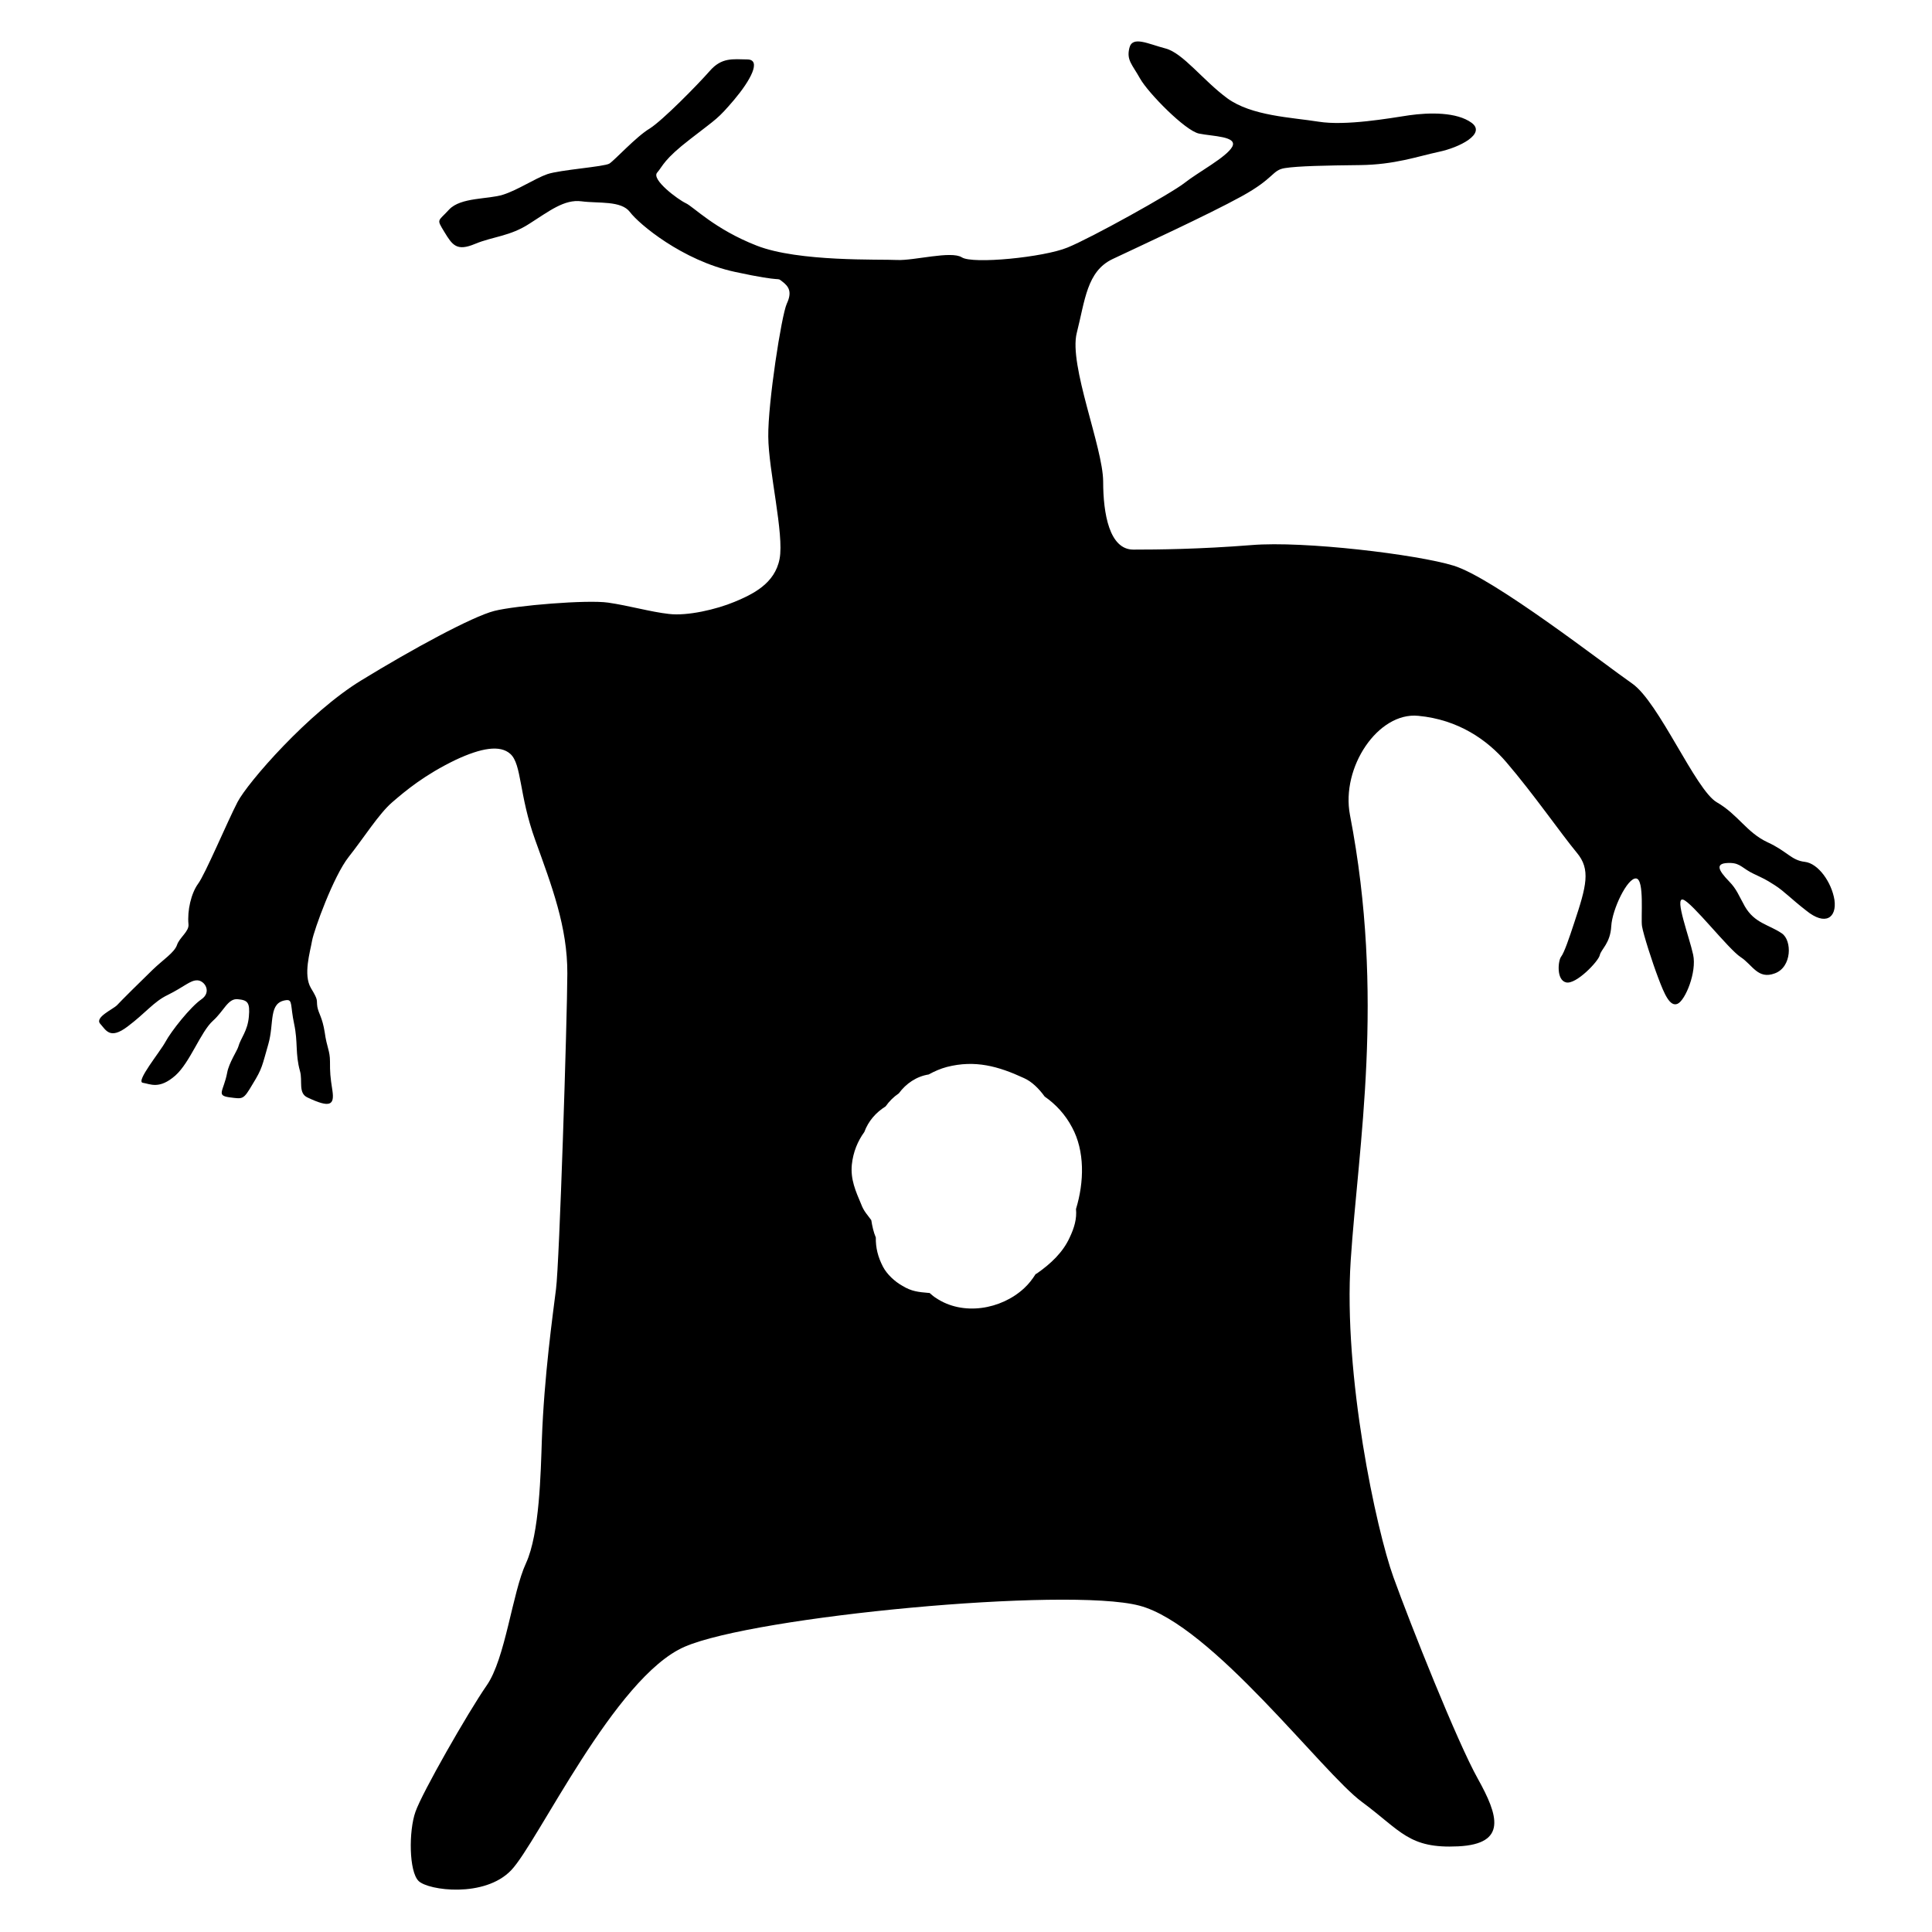
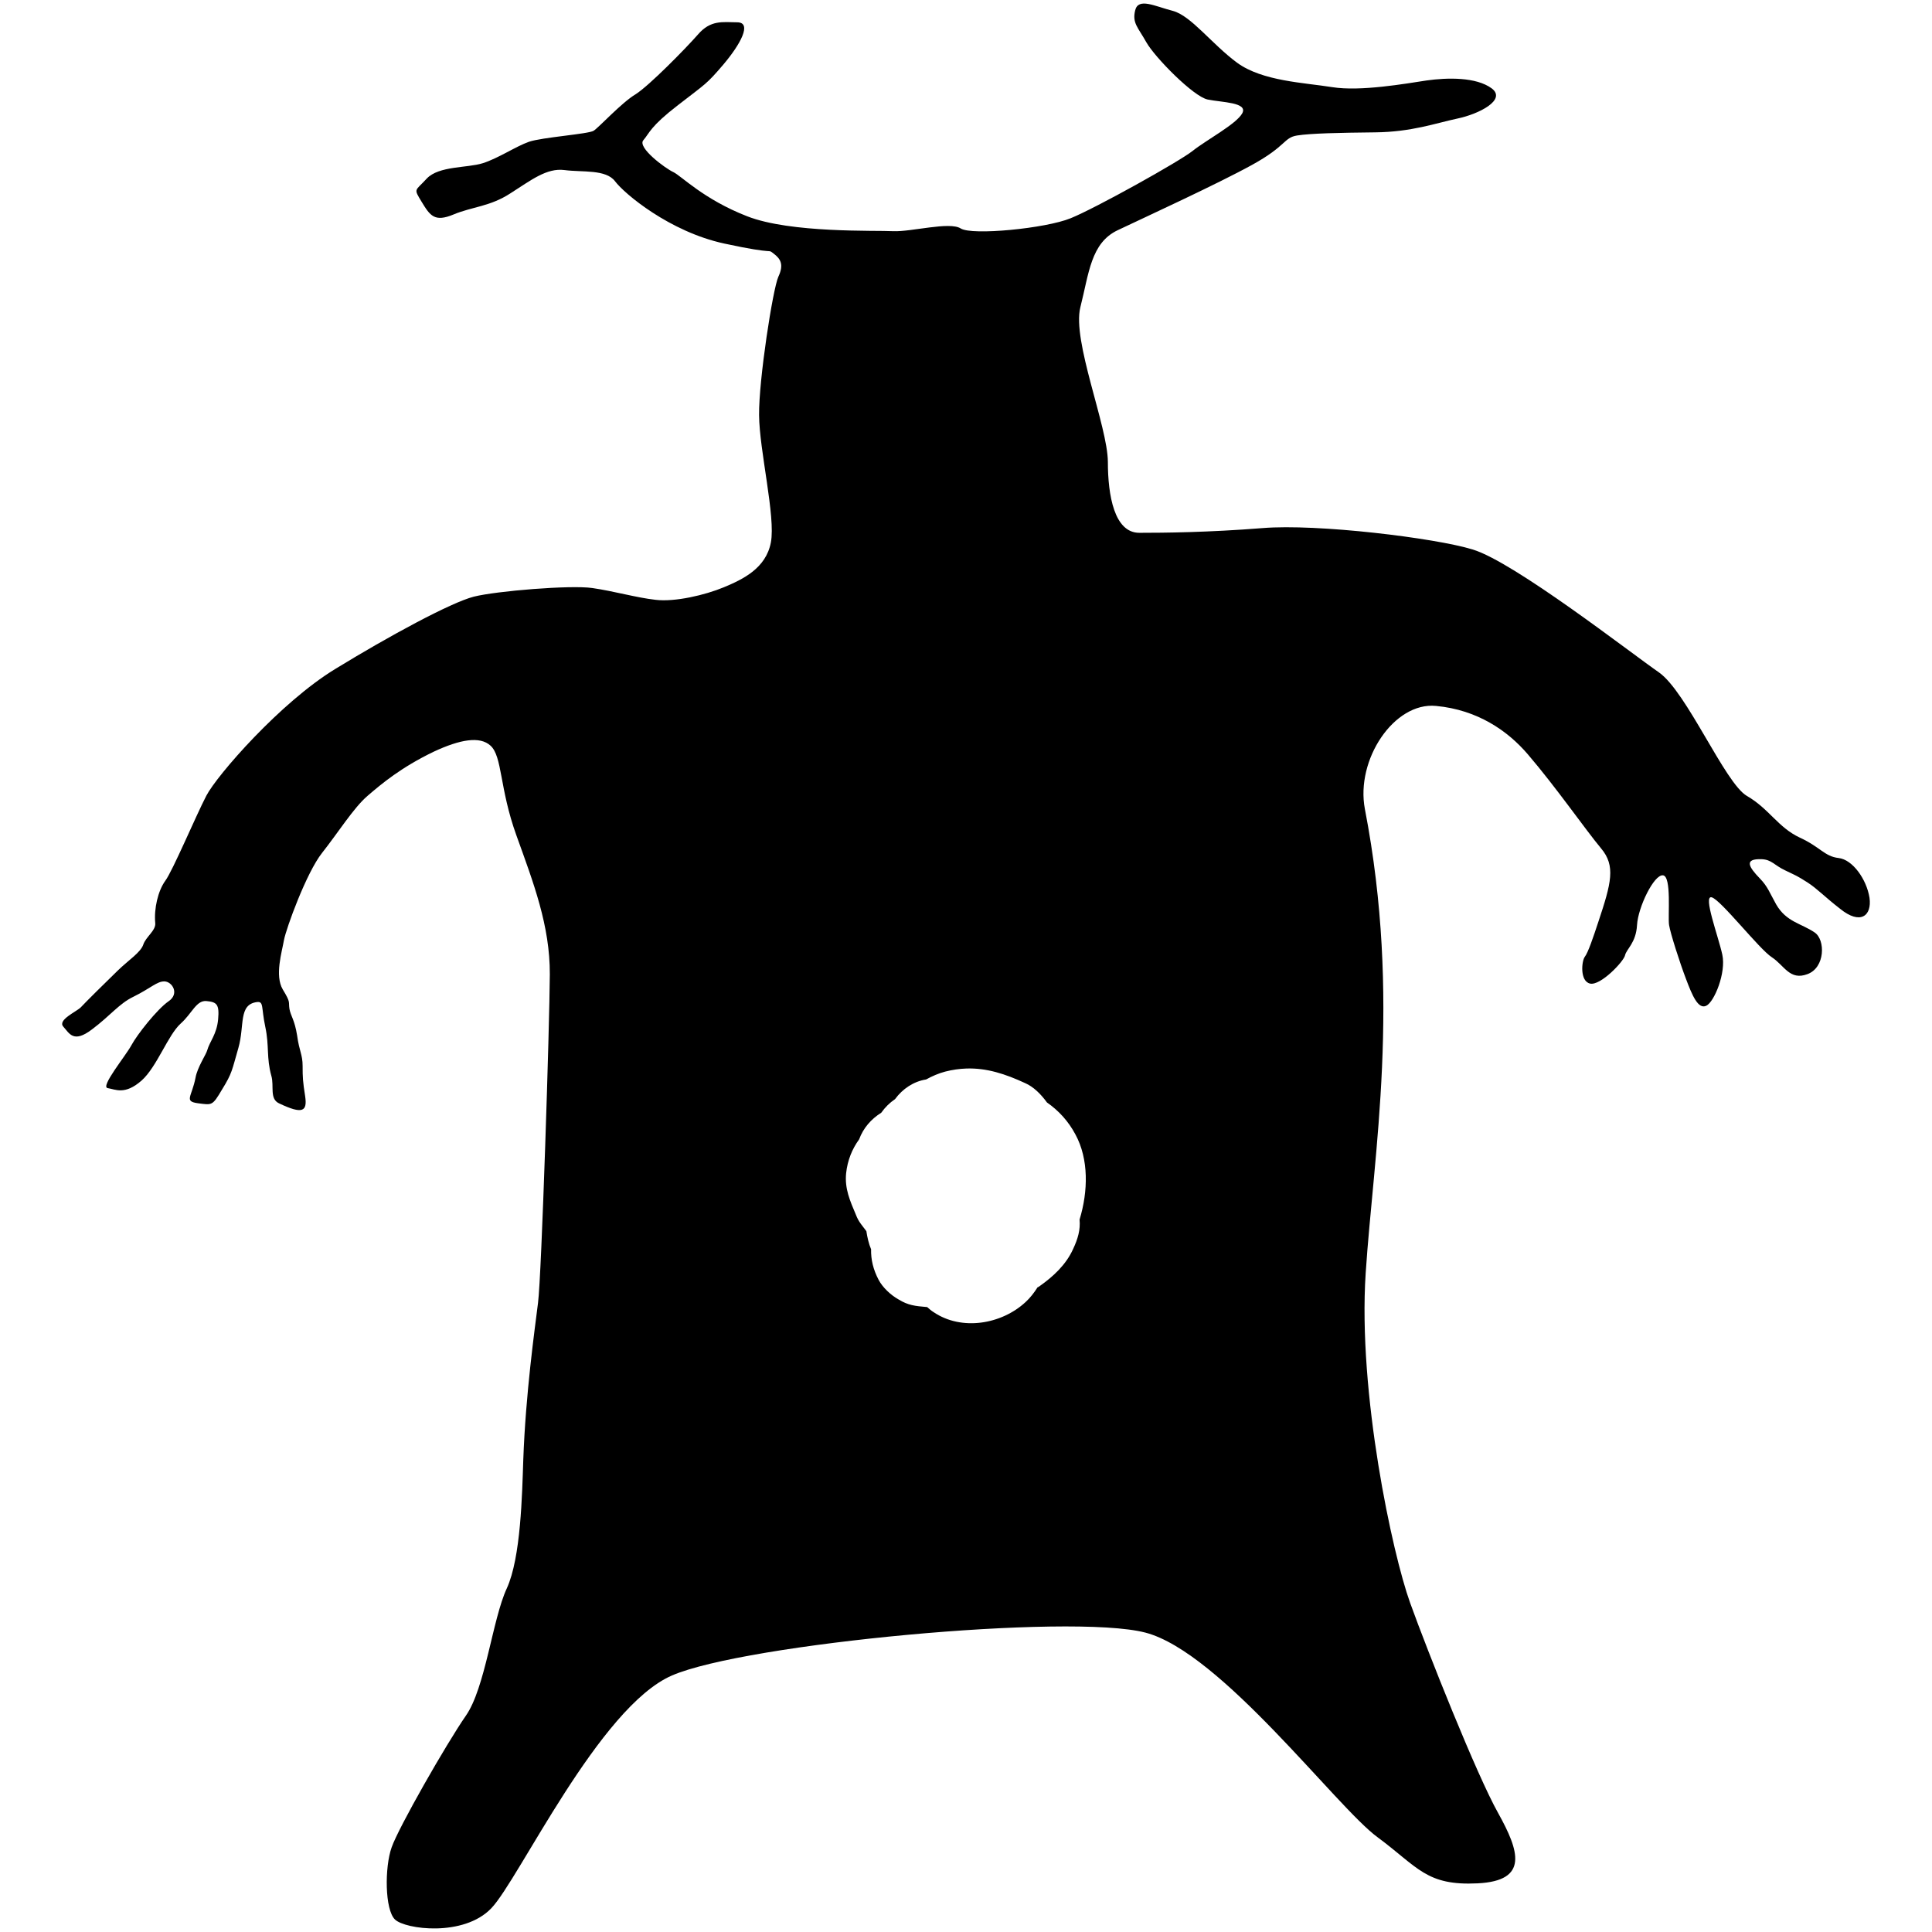
<svg xmlns="http://www.w3.org/2000/svg" version="1.1" id="Layer_1" x="0px" y="0px" viewBox="0 0 1024 1024" style="enable-background:new 0 0 1024 1024;" xml:space="preserve">
-   <path d="M972.3,477c-1.5-9.4-8.6-19.4-15.7-20.2c-7.2-0.8-9.3-5.6-19.8-10.4c-11.1-5.2-15.6-14.7-26.9-21.2  c-11.2-6.5-30.6-53-44.8-62.9c-14.3-9.9-73.6-56.1-94.7-62.5c-19.1-5.9-79.3-13.2-107-10.9c-27.7,2.2-50,2.4-62.7,2.4  s-16-19-16-36.1c-0.1-18.2-18.3-61.6-14-78.7c4.4-17.3,5.3-32.7,19-39.2c13.7-6.5,50.7-23.5,68.3-33.2c17.7-9.7,16.1-13.9,23-15  s21.5-1.4,39.8-1.6c18.4-0.2,30.5-4.6,41.7-7c11.1-2.3,25.3-9.6,17.5-15.4c-7.9-5.8-22.5-5.5-33.1-4c-10.6,1.6-33.6,5.7-48,3.4  c-14.3-2.3-35.5-3-48.4-12.4c-13-9.6-23.4-23.9-32.7-26.4c-9.3-2.4-17.6-6.9-19.2-0.3c-1.6,6.5,1.4,8.6,5.7,16.3  c4.3,7.6,23.9,27.6,31.2,29.1c7.3,1.5,20.6,1.4,17.6,7c-3,5.5-18.3,13.6-25.2,19.1c-6.9,5.5-49.5,29.2-62.1,34.3  c-12.6,5.2-50.3,8.9-56,5.2c-5.7-3.6-25.2,1.8-34.3,1.4c-9-0.5-52.2,1.1-74.4-7.6c-22.3-8.7-33.5-20.6-37.6-22.5  c-4.1-1.9-18.4-12.5-15.2-16.2s3.4-6.9,17.7-17.9c14.3-11.1,14.3-10.4,23.1-20.7c8.6-10.2,14.7-21.3,7-21.4  c-7.7-0.1-13.6-1.2-20,6.2c-6.5,7.4-24.8,26-31.7,30.4c-7.1,4.2-18.6,16.8-21.4,18.6c-2.8,1.7-26.2,3.3-32.9,5.6  c-6.6,2.3-15.6,8.4-23.5,10.9c-7.9,2.5-22.3,1.3-28.5,7.8c-6,6.6-6.9,4.8-2.6,11.9s6.6,10.4,16.2,6.4c9.6-4,18.6-4,29-10.8  c10.4-6.6,18.4-13,27.5-11.8c9.1,1.2,21-0.5,25.7,5.7c4.7,6.3,27.8,25.7,55.6,31.7c27.7,6,21.5,2.4,25.1,5.1s5.3,5.6,2.4,11.8  c-2.8,6.2-10,52.5-9.8,70.4c0.1,17.8,8.5,51.8,6,64.8c-2.5,13.2-14.3,18.8-23.9,22.8c-9.6,4-25,7.6-34.8,6.4  c-9.8-1.1-21.1-4.4-32.2-6c-11.1-1.6-48.8,1.5-60.3,4.4c-11.7,3-43.4,20.2-70.5,36.8c-27.9,17-60.2,54.1-65.6,64.5  c-5.4,10.4-17.2,38.4-20.9,43.3c-3.7,5.1-5.8,14.2-5.1,21.5c0.4,3.8-4.8,7-6.1,11c-1.4,4-7.3,7.7-12.9,13.1  c-6,5.8-16.7,16.4-18.9,18.8c-2.2,2.2-11.9,6.4-8.9,9.8c3.1,3.4,5.1,8.6,14.5,1.5c9.6-7.2,13.9-13.2,21.2-16.7  c8.9-4.4,12-7.9,15.8-7.8c3.9,0.1,7.8,6.2,2.1,10.1c-5.8,4-16,16.9-19,22.5c-3,5.5-15.9,21.1-12,21.7c3.9,0.6,8.7,3.7,17.3-3.9  c7.8-7,13.4-23.2,19.9-29c5.8-5.2,7.9-11.9,13.1-11.4c5.2,0.5,6.6,1.6,5.9,9.3c-0.7,7.7-4.3,11.2-5.6,15.9c-0.5,1.9-5,8.6-5.9,13.8  c-1.9,9.8-6,12,1.2,13c7.2,0.9,7.3,1.5,12.3-7c5.2-8.4,5-9.7,8.3-21.1s-0.1-22.2,9.5-23.4c3.5-0.4,2.1,2.7,4.2,12.6  c2.1,9.8,0.5,15.7,3.1,25c1.5,5.2-1.1,11.7,4,14c12,5.7,14.3,4,13.2-3.6c-1.2-7.6-1.3-9.7-1.3-15.5s-1.7-7.4-2.8-15.5  c-1.3-8.1-3.2-9.7-3.9-13.5c-0.6-3.9,0.8-3-3.4-9.9c-4.2-7.1-0.4-19.2,0.6-25.1c1.1-5.9,11.4-34.3,19.4-44.4c8-10.1,16.1-23,23.1-29  c7.2-6.2,17.1-14.5,33.7-22.5c13.5-6.3,23.5-8,28.9-3.1c6.1,5.5,4.5,21.6,13.2,45.7c8.7,24.2,17.1,45.9,17,70.7  c-0.1,24.9-4.2,153.6-6,167.2c-1.7,13.7-6.3,46.2-7.5,79.8c-0.6,17.5-1.2,49.8-8.4,65.5c-7.3,15.7-10.9,50.7-20.9,64.9  c-9.9,14.3-34.2,56.8-37.7,66.9c-3.6,10.1-3.5,31.7,1.7,36.7s34.9,9,49-5.7c14-14.5,54.9-102.5,92-118.5  c37.1-16.1,202.5-31.8,240.9-21.8c38.4,10,97.3,88.9,118.1,104.1c20.8,15.4,24.8,24.8,51,23.5c26.1-1.3,21.2-16.4,10.4-35.8  c-10.9-19.4-35.8-82-44.8-107c-9-25-26.6-106.6-22.6-167.7s18.3-139.4-0.4-236.2c-4.8-25.2,14.9-54.6,36.2-52.5  c21.3,2,36.6,12.8,46.7,24.6c14.4,16.8,29,37.9,37.3,47.9c7.5,8.9,5.2,17.6-1.4,37.4c-2.6,7.9-5.2,15.6-6.9,17.8  c-1.6,2.1-2.6,12.4,2.7,13.6c5.3,1.2,17.1-11.2,17.8-14.4s5.6-6.3,6.1-15.4c0.5-9,8.6-25.8,13.2-25.3c4.5,0.5,2.4,21,3.1,25.3  s5.4,19,8.6,27.4c3.2,8.5,6.2,15.6,10.3,13.7c4.1-1.9,10.2-16.8,8.2-26c-2-9.3-10-30.4-5.4-29.2c4.6,1.2,24.2,26.4,30.6,30.5  c6.3,4.1,9.1,12,18.1,8.6c9.1-3.3,9.2-17.5,3.7-21.2c-6.9-4.7-14.4-5.3-19.6-14.3c-3.3-5.9-4.3-9.1-8.3-13.2  c-5.7-5.9-8.2-10.1,0.9-9.8c5.1,0.2,6.3,3,12,5.7c5.8,2.8,5.8,2.6,11.3,6.1c5,3.2,8.6,7.2,16.6,13.4  C967.6,491,973.6,486.3,972.3,477z M570.3,640.8c0.5,5.2-0.9,9.9-3.3,15c-3.6,8-10.1,14-17.2,19c-0.3,0.2-0.6,0.4-0.9,0.5  c-1.7,2.7-3.7,5.3-6.1,7.5c-12.2,11.3-32.5,14.8-46.8,5.1c-1.2-0.7-2.2-1.7-3.3-2.6c-0.1,0-0.2,0-0.3,0c-5.7-0.5-9.3-0.8-14.3-3.9  c-3.9-2.2-8-6-10.1-10c-2.7-5.2-3.9-10.1-3.8-15.5c-1.2-2.8-1.9-6-2.4-9.2c-0.9-1.2-1.8-2.4-2.8-3.7c-1.1-1.5-1.9-3-2.5-4.6  c-3-7.1-5.8-13.3-5-21.2c0.7-6.6,3.1-12.4,6.6-17.2c2.2-5.9,6.1-10.3,11.3-13.6c1.9-2.7,4.2-5,7-6.9c3.8-5.2,9.4-9,15.8-10  c3.1-1.7,6.3-3.1,9.7-4c14.9-3.8,27.2-0.4,40.8,5.9c4.1,1.8,7.9,5.5,11,9.8c5.9,4.1,10.9,9.5,14.5,16.3  C575,610,574.7,626.4,570.3,640.8z" />
+   <defs id="defs1" />
+   <path id="path1" style="stroke-width:1.041" d="m 608.661,2.111 c -3.58,-0.625 -6.159,-0.079 -6.992,3.357 -1.666,6.77 1.459,8.955 5.938,16.975 4.478,7.915 24.891,28.746 32.494,30.309 7.603,1.562 21.453,1.459 18.328,7.291 -3.124,5.728 -19.058,14.164 -26.244,19.893 -7.186,5.728 -51.553,30.409 -64.676,35.721 -13.123,5.416 -52.386,9.271 -58.322,5.418 -5.936,-3.749 -26.247,1.874 -35.725,1.457 -9.373,-0.521 -54.366,1.145 -77.486,-7.916 -23.225,-9.061 -34.888,-21.455 -39.158,-23.434 -4.27,-1.979 -19.163,-13.018 -15.83,-16.871 3.333,-3.853 3.54,-7.186 18.434,-18.643 14.893,-11.56 14.892,-10.831 24.057,-21.559 8.957,-10.623 15.31,-22.183 7.291,-22.287 -8.019,-0.104 -14.165,-1.252 -20.83,6.455 -6.77,7.707 -25.827,27.08 -33.014,31.662 -7.394,4.374 -19.373,17.496 -22.289,19.371 -2.916,1.771 -27.286,3.439 -34.264,5.834 -6.874,2.395 -16.247,8.748 -24.475,11.352 -8.228,2.604 -23.226,1.353 -29.684,8.123 -6.249,6.874 -7.185,5 -2.707,12.395 4.478,7.394 6.873,10.832 16.871,6.666 9.998,-4.166 19.372,-4.166 30.203,-11.248 10.831,-6.874 19.163,-13.541 28.641,-12.291 9.477,1.25 21.873,-0.52 26.768,5.938 4.895,6.561 28.953,26.765 57.906,33.014 28.849,6.249 22.391,2.501 26.141,5.312 3.749,2.812 5.52,5.832 2.5,12.289 -2.916,6.457 -10.415,54.678 -10.207,73.32 0.104,18.538 8.852,53.949 6.248,67.488 -2.604,13.748 -14.89,19.58 -24.889,23.746 -9.998,4.166 -26.038,7.916 -36.244,6.666 -10.206,-1.146 -21.975,-4.584 -33.535,-6.25 -11.56,-1.666 -50.826,1.564 -62.803,4.584 -12.185,3.124 -45.2,21.036 -73.424,38.324 -29.057,17.705 -62.698,56.344 -68.322,67.176 -5.624,10.831 -17.914,39.994 -21.768,45.098 -3.853,5.312 -6.04,14.79 -5.311,22.393 0.417,3.958 -4.998,7.289 -6.352,11.455 -1.458,4.166 -7.603,8.021 -13.436,13.645 -6.249,6.041 -17.394,17.081 -19.686,19.58 -2.291,2.291 -12.394,6.664 -9.27,10.205 3.229,3.541 5.312,8.957 15.102,1.562 9.998,-7.499 14.477,-13.747 22.08,-17.393 9.269,-4.583 12.497,-8.229 16.455,-8.125 4.062,0.104 8.124,6.458 2.188,10.52 -6.041,4.166 -16.665,17.601 -19.789,23.434 -3.124,5.728 -16.56,21.977 -12.498,22.602 4.062,0.625 9.063,3.853 18.02,-4.062 8.124,-7.29 13.955,-24.163 20.725,-30.203 6.041,-5.416 8.227,-12.394 13.643,-11.873 5.416,0.521 6.875,1.666 6.146,9.686 -0.729,8.019 -4.478,11.666 -5.832,16.561 -0.521,1.979 -5.207,8.955 -6.145,14.371 -1.979,10.206 -6.251,12.498 1.248,13.539 7.499,0.937 7.603,1.563 12.811,-7.289 5.416,-8.748 5.206,-10.104 8.643,-21.977 3.437,-11.873 -0.104,-23.121 9.895,-24.371 3.645,-0.417 2.188,2.812 4.375,13.123 2.187,10.206 0.521,16.351 3.229,26.037 1.562,5.416 -1.146,12.185 4.166,14.58 12.498,5.936 14.894,4.167 13.748,-3.748 -1.25,-7.915 -1.354,-10.102 -1.354,-16.143 0,-6.041 -1.77,-7.707 -2.916,-16.143 -1.354,-8.436 -3.333,-10.103 -4.062,-14.061 -0.625,-4.062 0.835,-3.124 -3.539,-10.311 -4.374,-7.394 -0.418,-19.998 0.623,-26.143 1.146,-6.145 11.873,-35.723 20.205,-46.242 8.332,-10.519 16.768,-23.952 24.059,-30.201 7.499,-6.457 17.809,-15.102 35.098,-23.434 14.06,-6.561 24.474,-8.332 30.098,-3.229 6.353,5.728 4.687,22.496 13.748,47.596 9.061,25.204 17.809,47.804 17.705,73.633 -0.104,25.933 -4.375,159.971 -6.25,174.135 -1.771,14.268 -6.561,48.118 -7.811,83.111 -0.625,18.226 -1.247,51.866 -8.746,68.217 -7.603,16.351 -11.353,52.805 -21.768,67.594 -10.311,14.893 -35.62,59.155 -39.266,69.674 -3.749,10.519 -3.644,33.015 1.771,38.223 5.416,5.207 36.348,9.374 51.033,-5.936 14.581,-15.102 57.178,-106.752 95.816,-123.416 38.639,-16.768 210.9,-33.12 250.893,-22.705 39.993,10.415 101.337,92.588 123,108.418 21.663,16.039 25.829,25.829 53.115,24.475 27.183,-1.354 22.08,-17.079 10.832,-37.283 -11.352,-20.205 -37.287,-85.403 -46.66,-111.439 -9.373,-26.037 -27.703,-111.024 -23.537,-174.658 4.166,-63.634 19.06,-145.181 -0.416,-245.996 -4.999,-26.245 15.518,-56.865 37.701,-54.678 22.183,2.083 38.118,13.33 48.637,25.619 14.997,17.497 30.203,39.474 38.848,49.889 7.811,9.269 5.417,18.33 -1.457,38.951 -2.708,8.228 -5.417,16.246 -7.188,18.537 -1.666,2.187 -2.707,12.914 2.812,14.164 5.52,1.25 17.81,-11.663 18.539,-14.996 0.729,-3.333 5.831,-6.562 6.352,-16.039 0.521,-9.373 8.957,-26.87 13.748,-26.35 4.687,0.521 2.501,21.871 3.23,26.35 0.729,4.478 5.622,19.789 8.955,28.537 3.333,8.853 6.457,16.246 10.727,14.268 4.27,-1.979 10.624,-17.497 8.541,-27.078 -2.083,-9.686 -10.416,-31.662 -5.625,-30.412 4.791,1.25 25.204,27.496 31.869,31.766 6.561,4.27 9.478,12.498 18.852,8.957 9.477,-3.437 9.582,-18.227 3.854,-22.08 -7.186,-4.895 -14.996,-5.519 -20.412,-14.893 -3.437,-6.145 -4.479,-9.478 -8.645,-13.748 -5.936,-6.145 -8.54,-10.519 0.938,-10.207 5.312,0.208 6.562,3.124 12.498,5.936 6.041,2.916 6.039,2.708 11.768,6.354 5.207,3.333 8.957,7.5 17.289,13.957 10.727,8.748 16.977,3.854 15.623,-5.832 -1.562,-9.79 -8.959,-20.204 -16.354,-21.037 -7.499,-0.833 -9.684,-5.833 -20.619,-10.832 -11.56,-5.416 -16.247,-15.31 -28.016,-22.08 -11.665,-6.77 -31.871,-55.197 -46.66,-65.508 -14.893,-10.311 -76.652,-58.428 -98.627,-65.094 -19.892,-6.145 -82.591,-13.747 -111.439,-11.352 -28.849,2.291 -52.074,2.5 -65.301,2.5 -13.227,0 -16.664,-19.79 -16.664,-37.6 -0.104,-18.955 -19.06,-64.156 -14.582,-81.965 4.582,-18.018 5.521,-34.055 19.789,-40.824 14.268,-6.77 52.805,-24.476 71.135,-34.578 18.434,-10.102 16.767,-14.477 23.953,-15.623 7.186,-1.146 22.392,-1.458 41.451,-1.666 19.163,-0.208 31.765,-4.791 43.43,-7.291 11.56,-2.395 26.35,-9.998 18.227,-16.039 -8.228,-6.041 -23.433,-5.728 -34.473,-4.166 -11.04,1.666 -34.995,5.938 -49.992,3.543 C 691.236,43.796 669.156,43.065 655.721,33.275 642.182,23.277 631.352,8.385 621.667,5.781 616.824,4.531 612.241,2.736 608.661,2.111 Z M 512.151,566.342 c 10.813,-0.366 20.676,2.856 31.299,7.777 4.27,1.875 8.226,5.727 11.455,10.205 6.145,4.27 11.352,9.895 15.102,16.977 7.082,13.018 6.772,30.1 2.189,45.098 0.521,5.416 -0.938,10.31 -3.438,15.621 -3.749,8.332 -10.52,14.582 -17.914,19.789 -0.312,0.208 -0.625,0.415 -0.938,0.52 -1.771,2.812 -3.852,5.521 -6.352,7.812 -12.706,11.769 -33.849,15.413 -48.742,5.311 -1.25,-0.729 -2.292,-1.77 -3.438,-2.707 h -0.312 c -5.936,-0.521 -9.685,-0.834 -14.893,-4.062 -4.062,-2.291 -8.332,-6.248 -10.52,-10.414 -2.812,-5.416 -4.063,-10.521 -3.959,-16.145 -1.25,-2.916 -1.977,-6.249 -2.498,-9.582 -0.937,-1.25 -1.875,-2.5 -2.916,-3.854 -1.146,-1.562 -1.979,-3.123 -2.604,-4.789 -3.124,-7.395 -6.04,-13.854 -5.207,-22.082 0.729,-6.874 3.228,-12.913 6.873,-17.912 2.291,-6.145 6.354,-10.727 11.77,-14.164 1.979,-2.812 4.375,-5.207 7.291,-7.186 3.958,-5.416 9.788,-9.375 16.453,-10.416 3.229,-1.771 6.562,-3.229 10.104,-4.166 3.88,-0.989 7.589,-1.509 11.193,-1.631 z" />
</svg>
